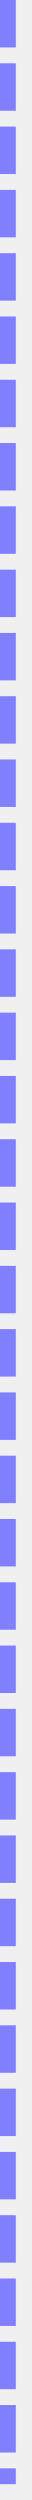
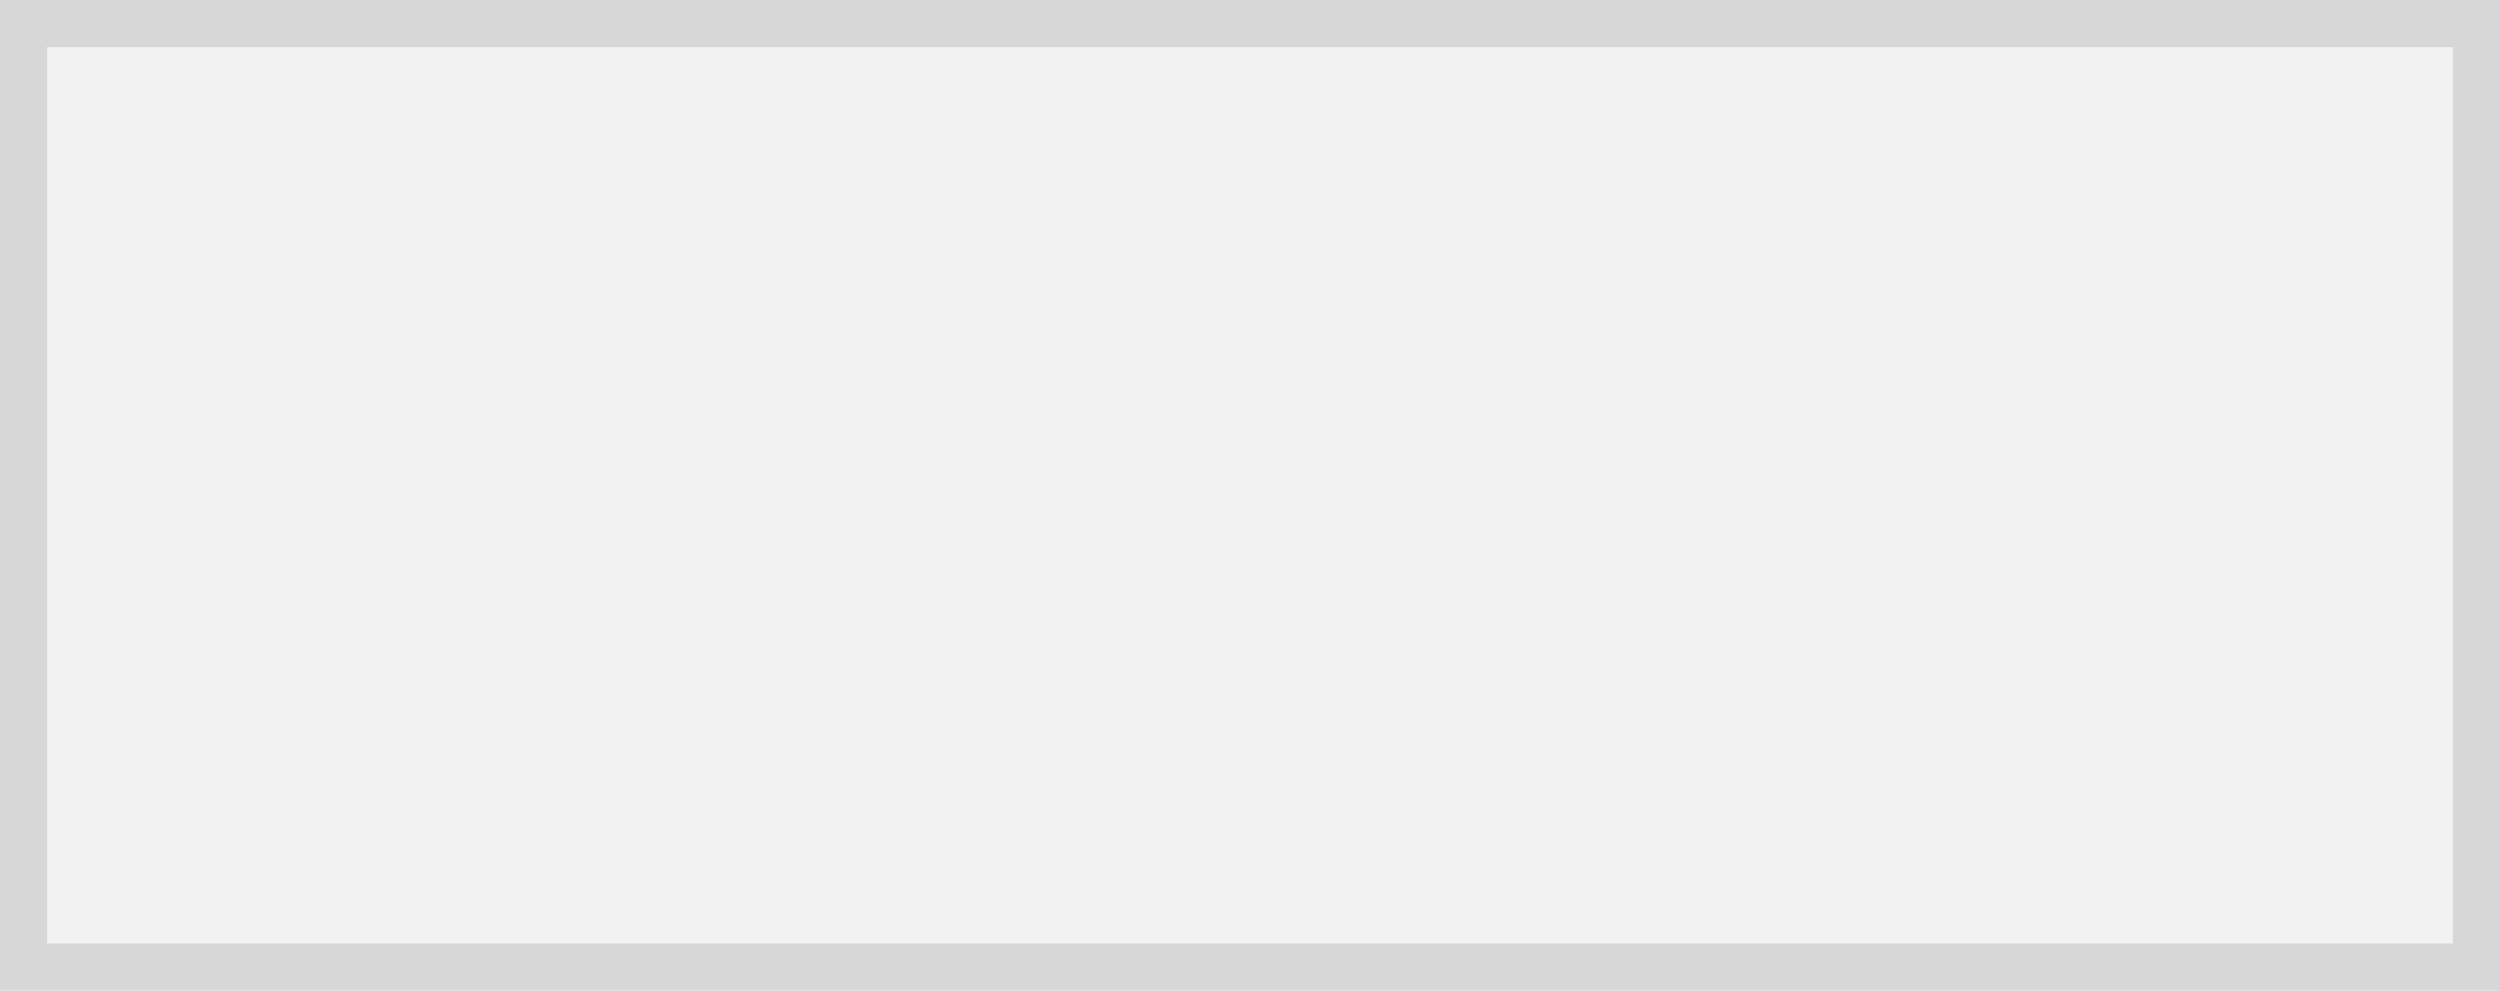
- <svg xmlns="http://www.w3.org/2000/svg" version="1.1" width="2px" height="158px">
-   <g transform="matrix(1 0 0 1 -1285 -5686 )">
-     <path d="M 1285.5 5686  L 1285.5 5843  " stroke-width="1" stroke-dasharray="3,1" stroke="#8080ff" fill="none" />
+ <svg xmlns="http://www.w3.org/2000/svg" version="1.1" width="53px" height="21px">
+   <defs>
+     <mask fill="white" id="clip35">
+       <path d="M 0 21  L 0 0  L 53 0  L 53 21  L 26.805 21  L 0 21  Z " fill-rule="evenodd" />
+     </mask>
+   </defs>
+   <g transform="matrix(1 0 0 1 -1103 -6277 )">
+     <path d="M 0 21  L 0 0  L 53 0  L 53 21  L 26.805 21  L 0 21  Z " fill-rule="nonzero" fill="#f2f2f2" stroke="none" transform="matrix(1 0 0 1 1103 6277 )" />
+     <path d="M 0 21  L 0 0  L 53 0  L 53 21  L 26.805 21  L 0 21  Z " stroke-width="2" stroke="#d7d7d7" fill="none" transform="matrix(1 0 0 1 1103 6277 )" mask="url(#clip35)" />
  </g>
</svg>
